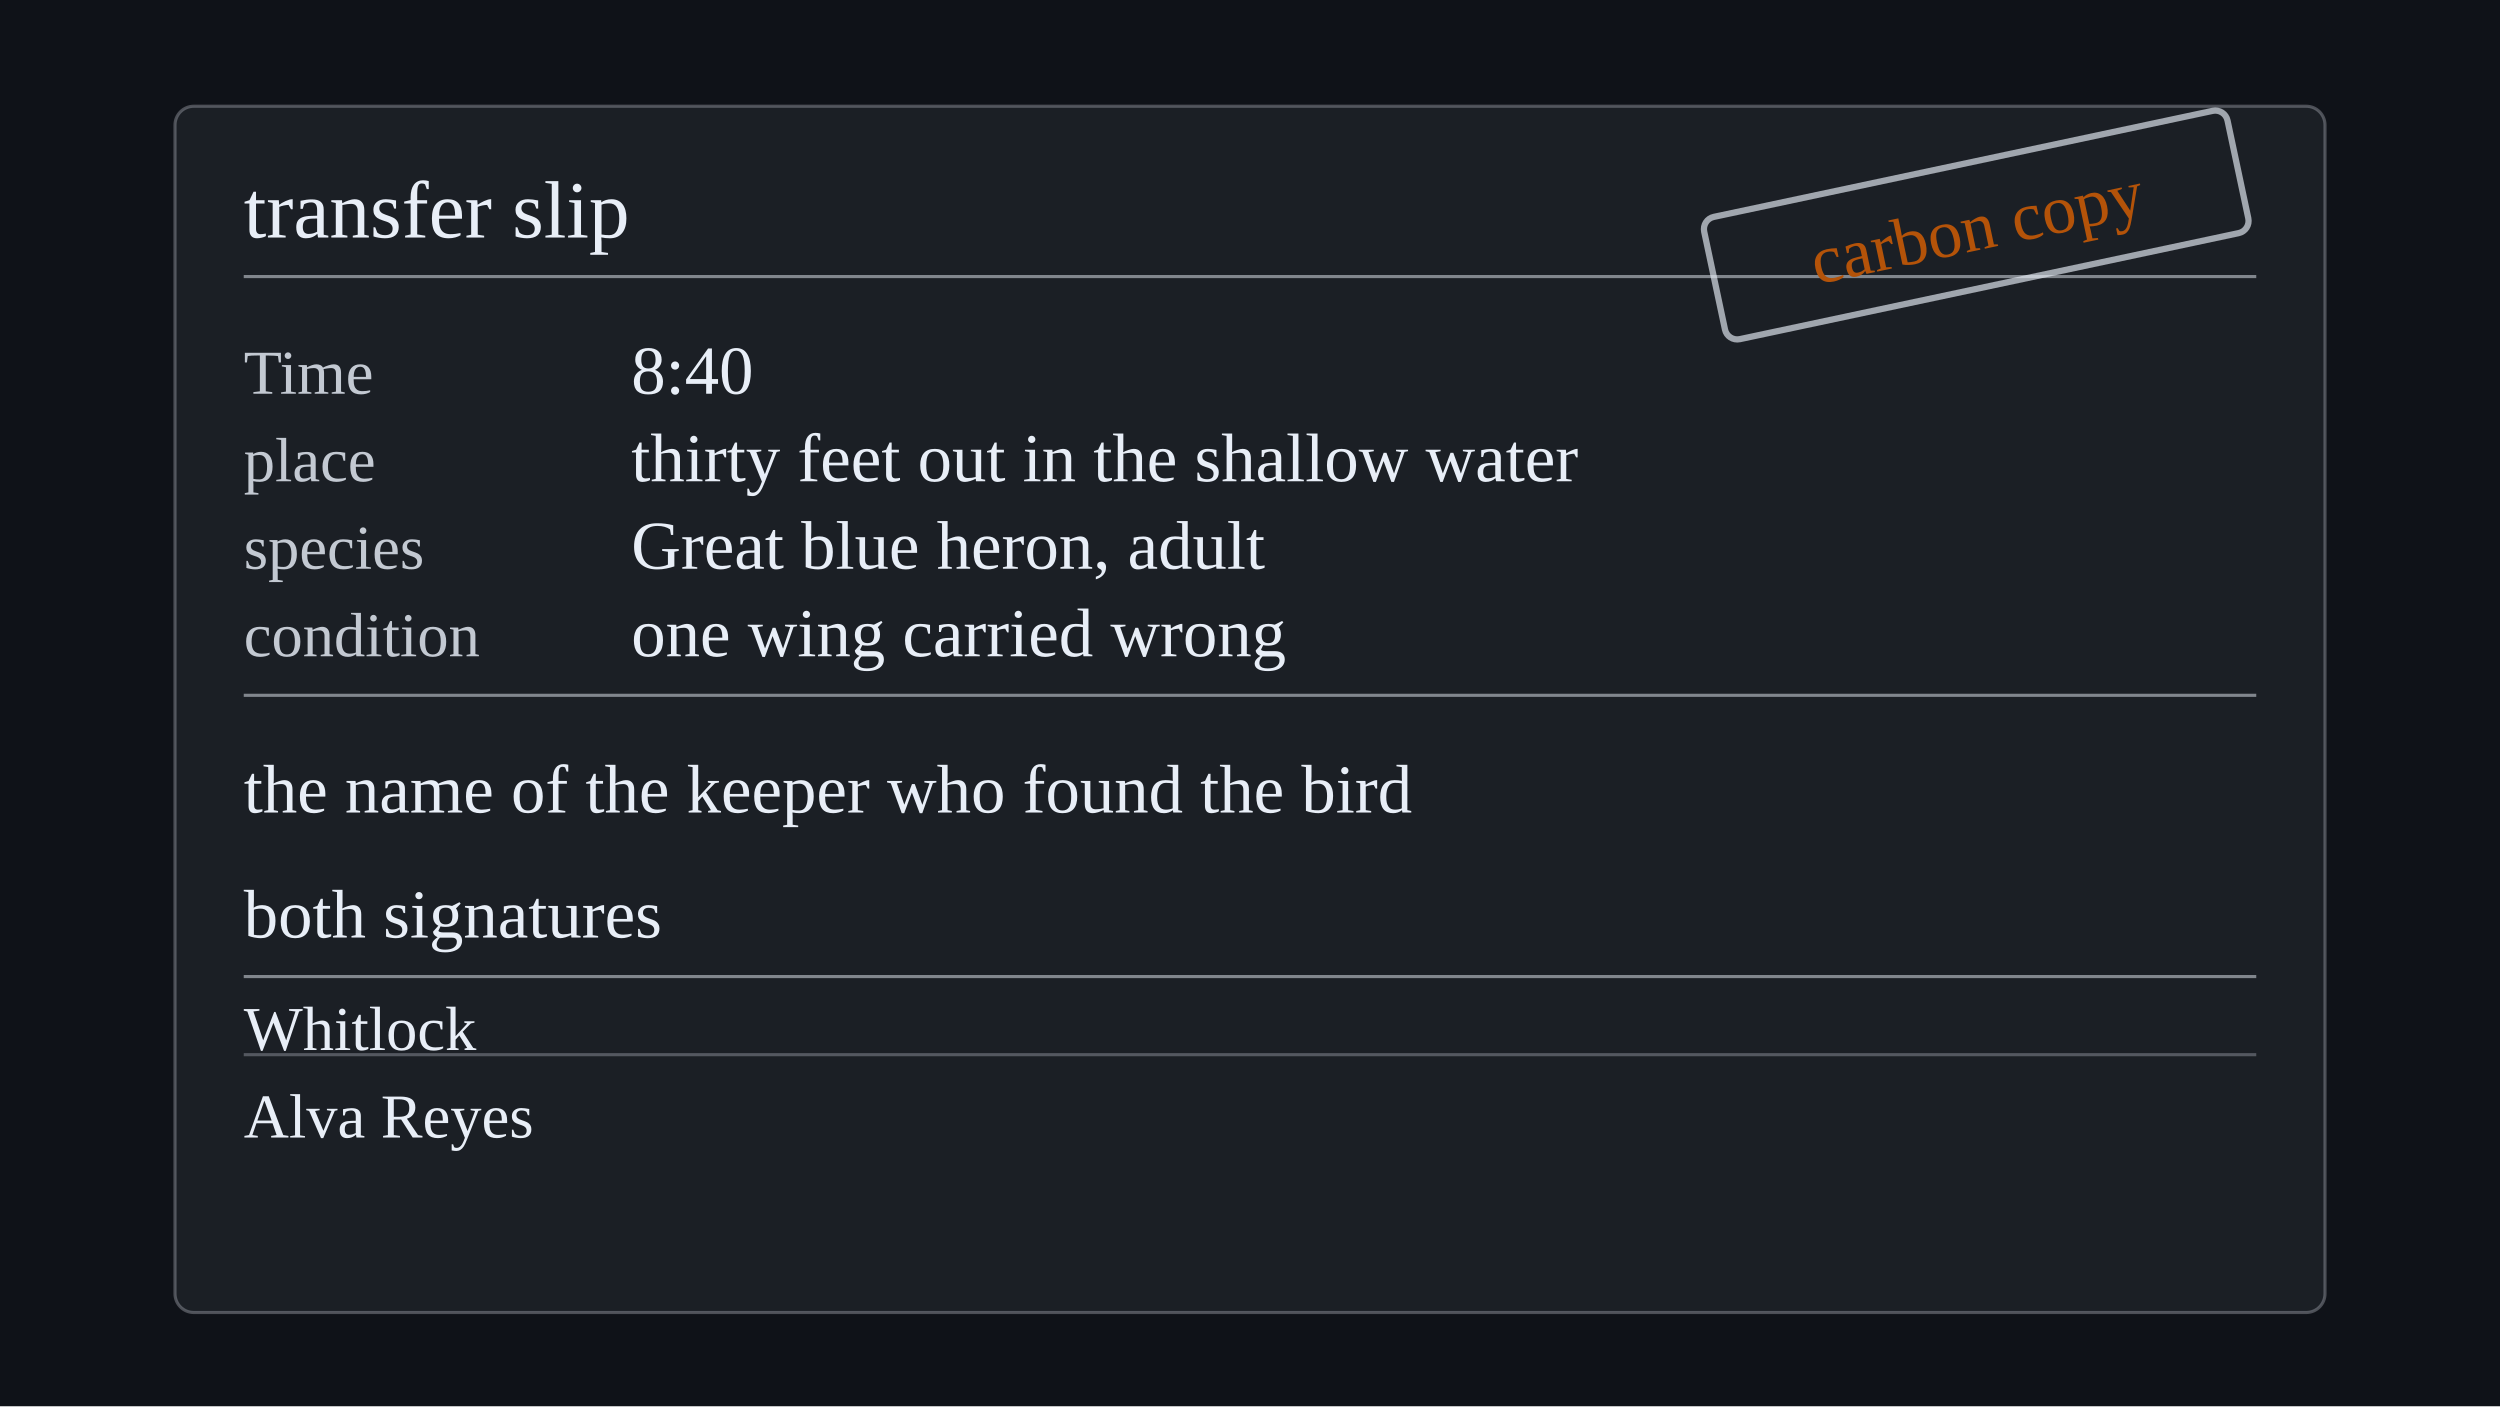
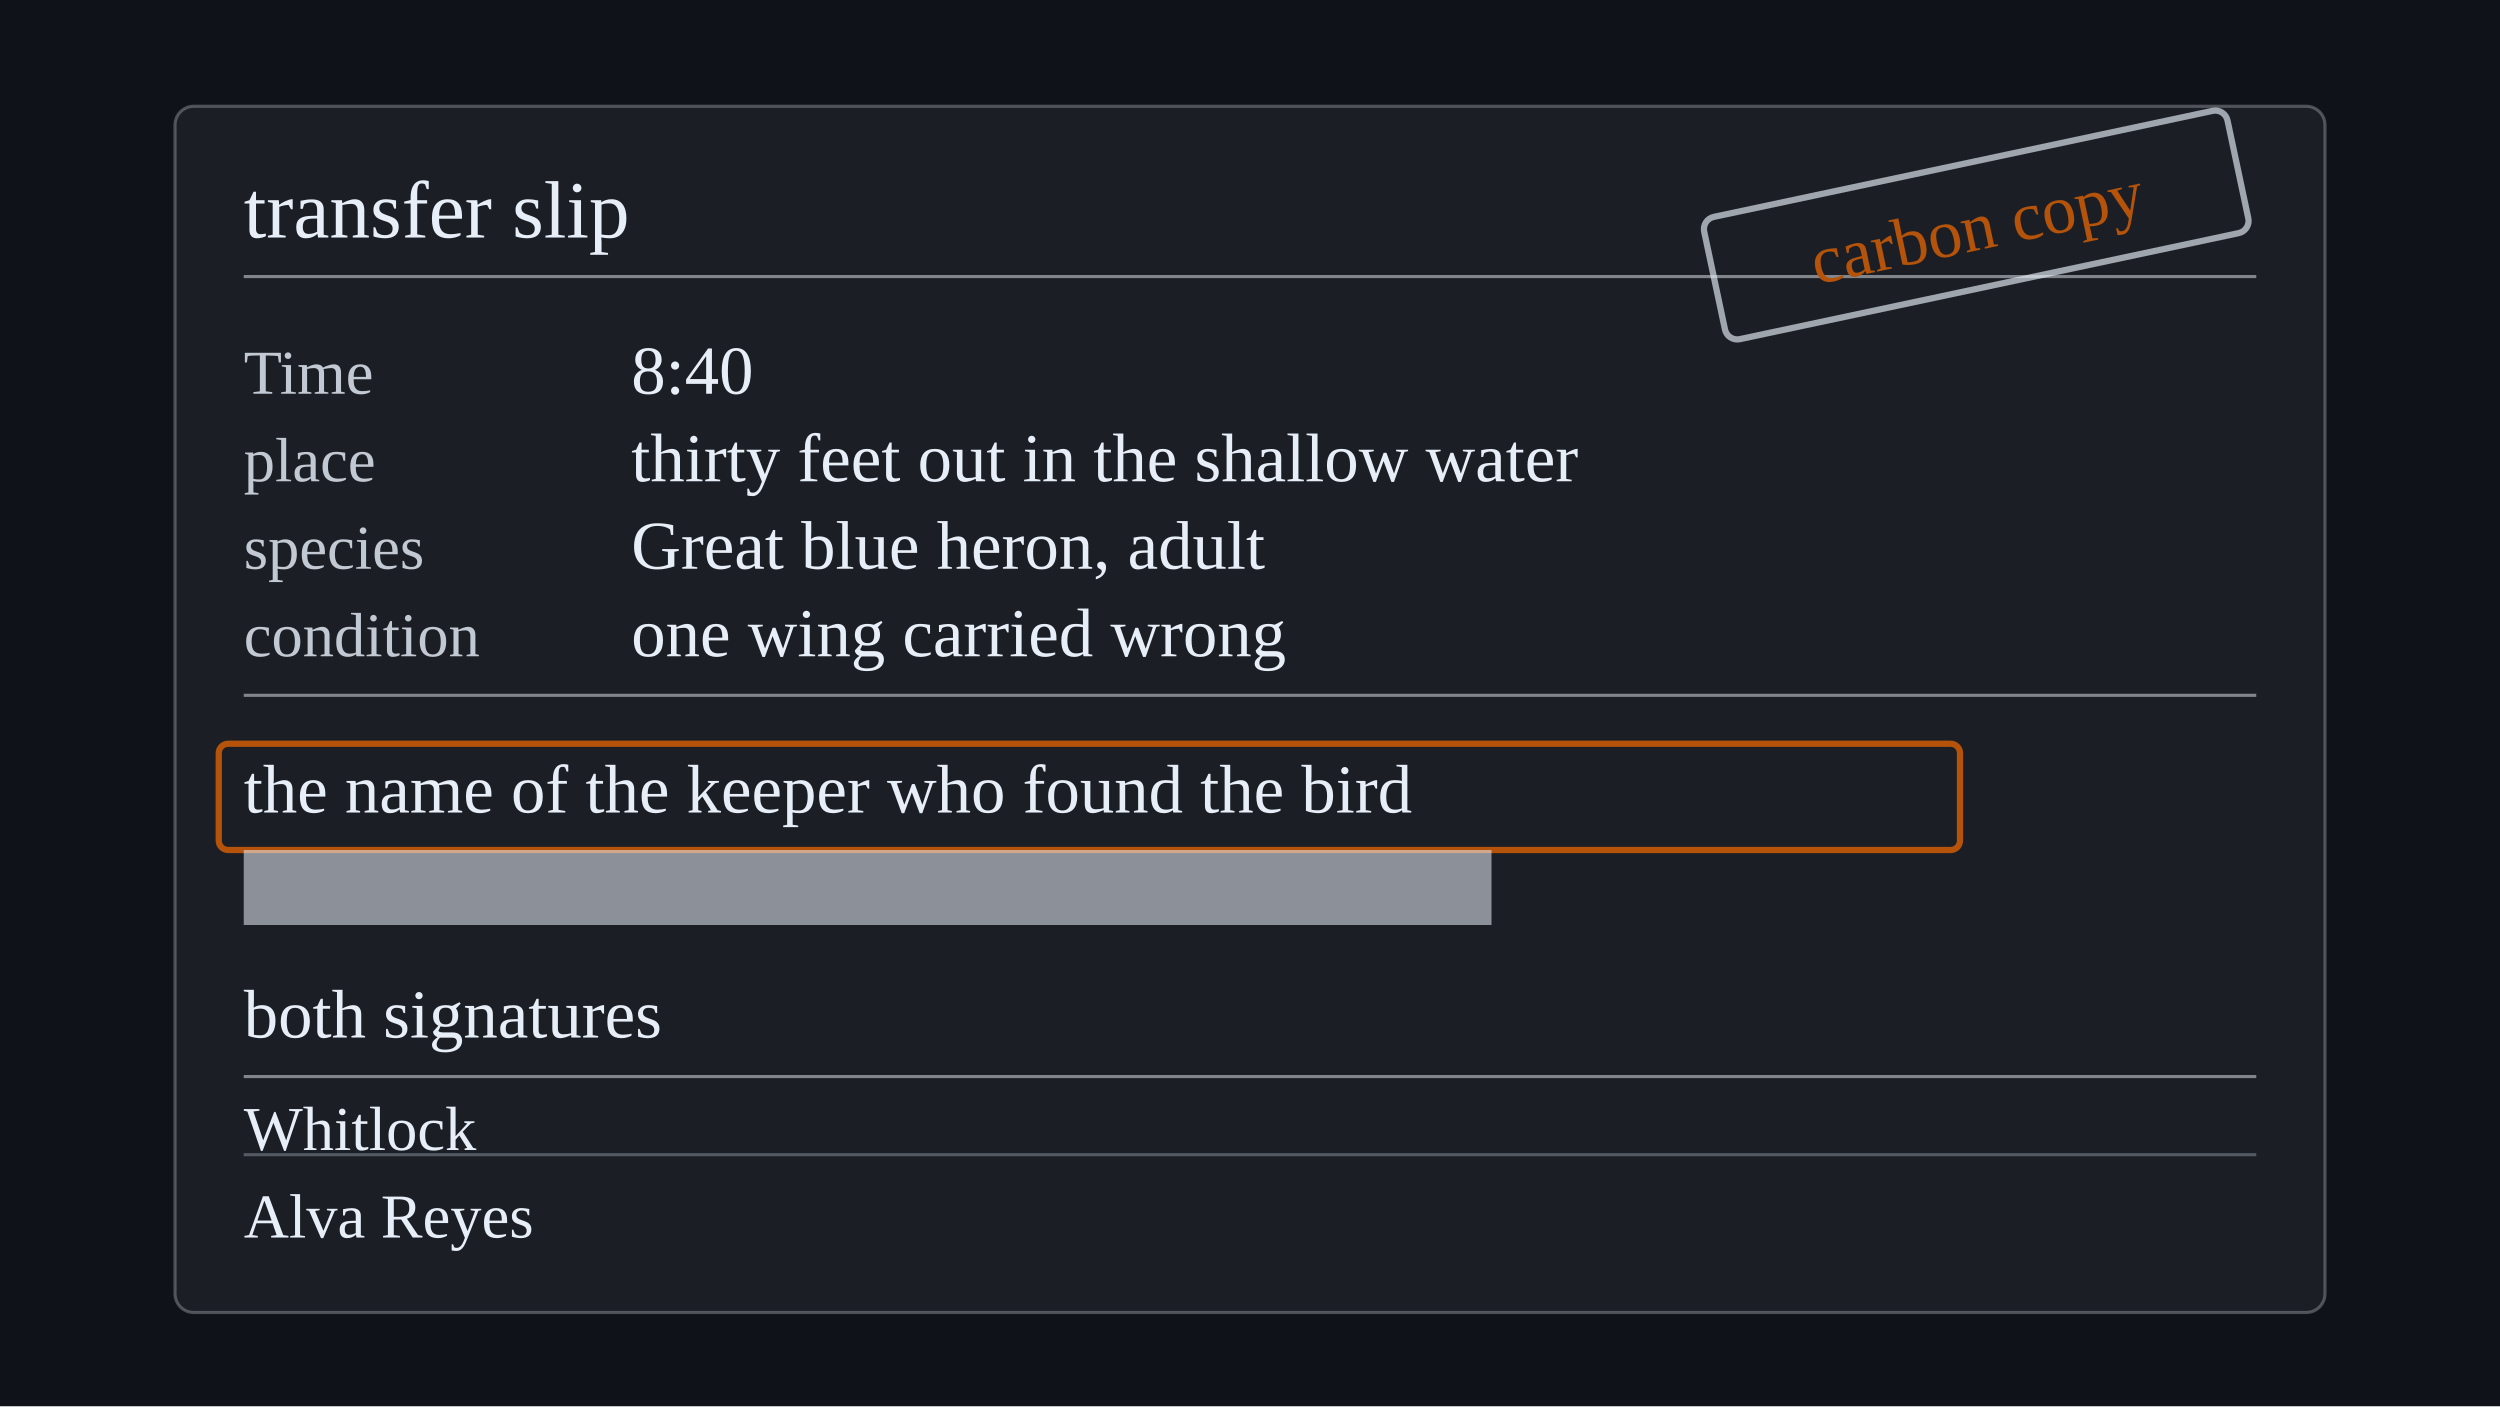
<svg xmlns="http://www.w3.org/2000/svg" width="800" height="450" viewBox="0 0 800 450" role="img">
  <rect x="0" y="0" width="800" height="450" fill="#0f1218" />
  <rect x="56" y="34" width="688" height="386" fill="rgba(232,238,247,0.06)" stroke="rgba(232,238,247,0.28)" stroke-width="1" rx="6" />
  <text x="78" y="76" font-size="26" fill="#e8eef7">transfer slip</text>
  <line x1="78" y1="88.5" x2="722" y2="88.5" stroke="rgba(232,238,247,0.5)" stroke-width="1" />
  <text x="78" y="126" font-size="20" fill="#e8eef7" fill-opacity="0.82">Time</text>
  <text x="202" y="126" font-size="22" fill="#e8eef7">8:40</text>
  <text x="78" y="154" font-size="20" fill="#e8eef7" fill-opacity="0.82">place</text>
  <text x="202" y="154" font-size="22" fill="#e8eef7">thirty feet out in the shallow water</text>
  <text x="78" y="182" font-size="20" fill="#e8eef7" fill-opacity="0.82">species</text>
  <text x="202" y="182" font-size="22" fill="#e8eef7">Great blue heron, adult</text>
  <text x="78" y="210" font-size="20" fill="#e8eef7" fill-opacity="0.82">condition</text>
  <text x="202" y="210" font-size="22" fill="#e8eef7">one wing carried wrong</text>
  <line x1="78" y1="222.5" x2="722" y2="222.5" stroke="rgba(232,238,247,0.5)" stroke-width="1" />
+   <rect x="70" y="238" width="557.2" height="34" fill="none" stroke="#b45309" stroke-width="2" rx="3" data-emphasis="box" />
  <text x="78" y="260" font-size="22" fill="#e8eef7">the name of the keeper who found the bird</text>
-   <text x="78" y="300" font-size="22" fill="#e8eef7">
+   <rect x="78" y="272" width="399.28" height="24" fill="rgba(232,238,247,0.55)" data-emphasis="redact" />
+   <text x="78" y="332" font-size="22" fill="#e8eef7">
    <tspan x="78" dy="0">both signatures</tspan>
  </text>
-   <line x1="78" y1="312.5" x2="722" y2="312.5" stroke="rgba(232,238,247,0.5)" stroke-width="1" />
-   <text x="78" y="336" font-size="20" fill="#e8eef7">
+   <line x1="78" y1="344.5" x2="722" y2="344.5" stroke="rgba(232,238,247,0.5)" stroke-width="1" />
+   <text x="78" y="368" font-size="20" fill="#e8eef7">
    <tspan x="78" dy="0">Whitlock</tspan>
  </text>
-   <line x1="78" y1="337.5" x2="722" y2="337.5" stroke="rgba(232,238,247,0.28)" stroke-width="1" />
-   <text x="78" y="364" font-size="20" fill="#e8eef7">
+   <line x1="78" y1="369.5" x2="722" y2="369.5" stroke="rgba(232,238,247,0.28)" stroke-width="1" />
+   <text x="78" y="396" font-size="20" fill="#e8eef7">
    <tspan x="78" dy="0">Alva Reyes</tspan>
  </text>
  <g transform="rotate(-12 632.4 72)">
    <rect x="546.8" y="52" width="171.2" height="40" fill="none" stroke="rgba(232,238,247,0.65)" stroke-width="2" rx="4" data-stamp="1" />
    <text x="632.4" y="80" font-size="22" fill="#b45309" text-anchor="middle">carbon copy</text>
  </g>
</svg>
